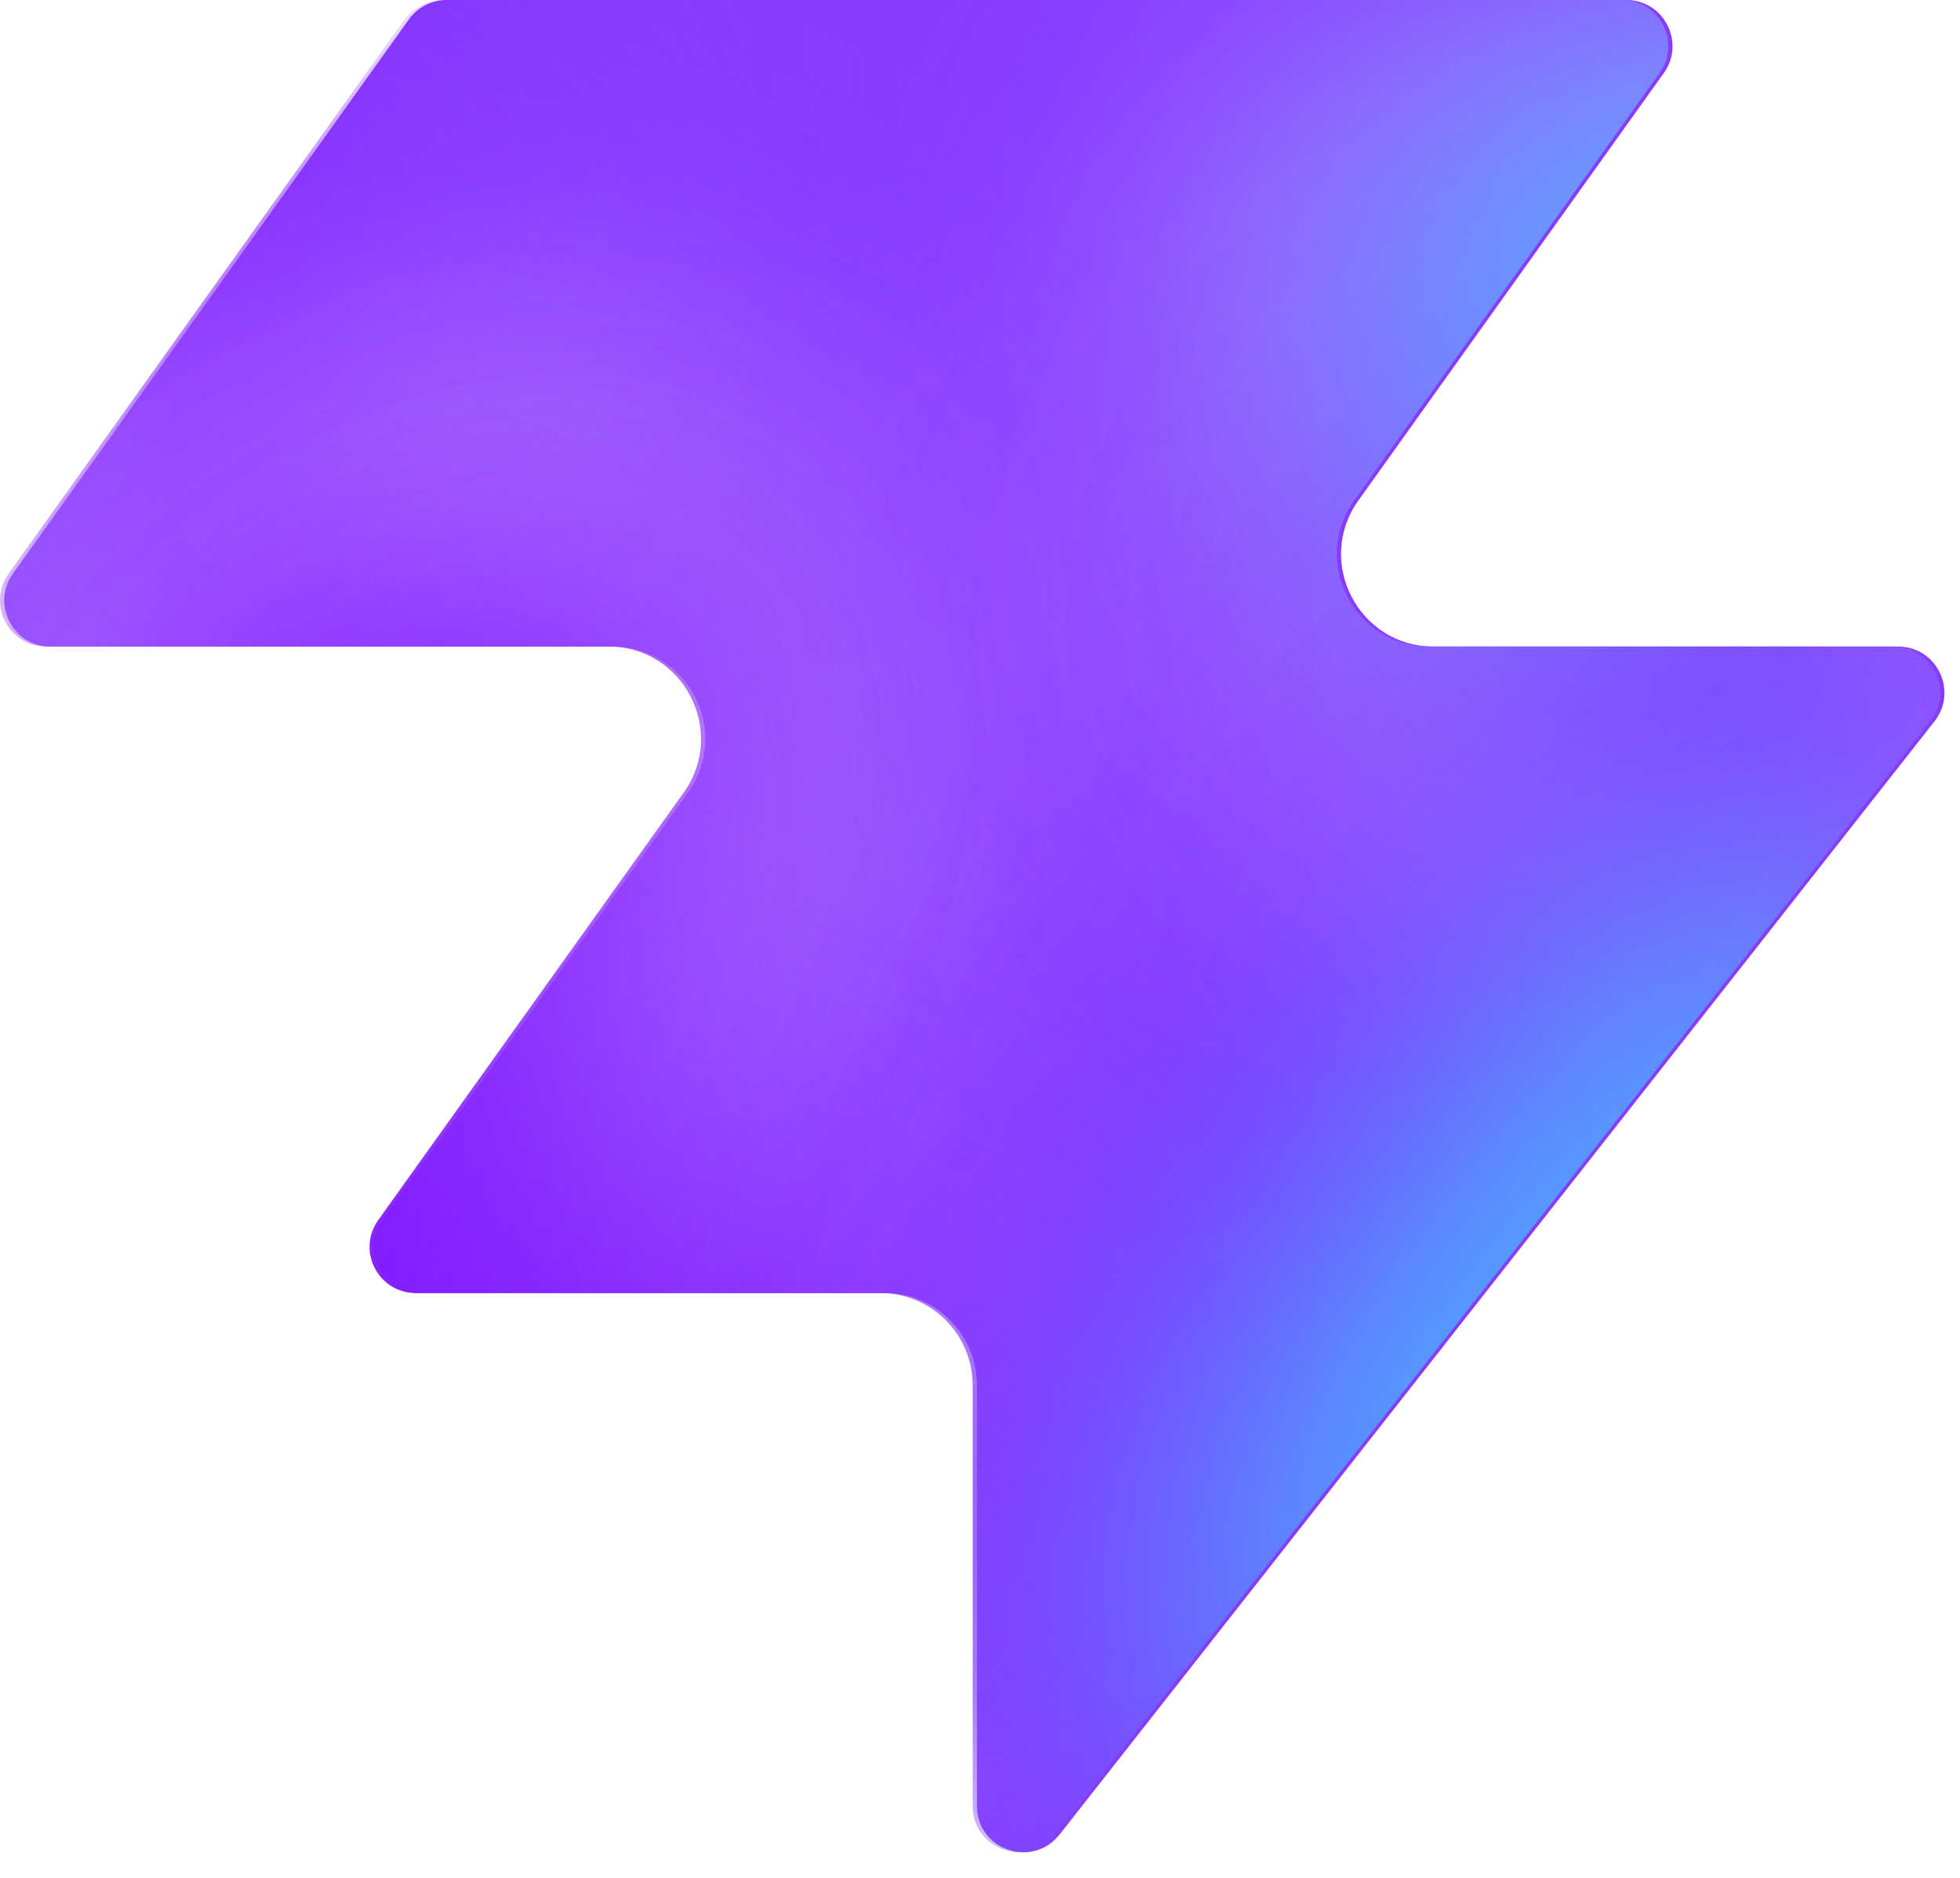
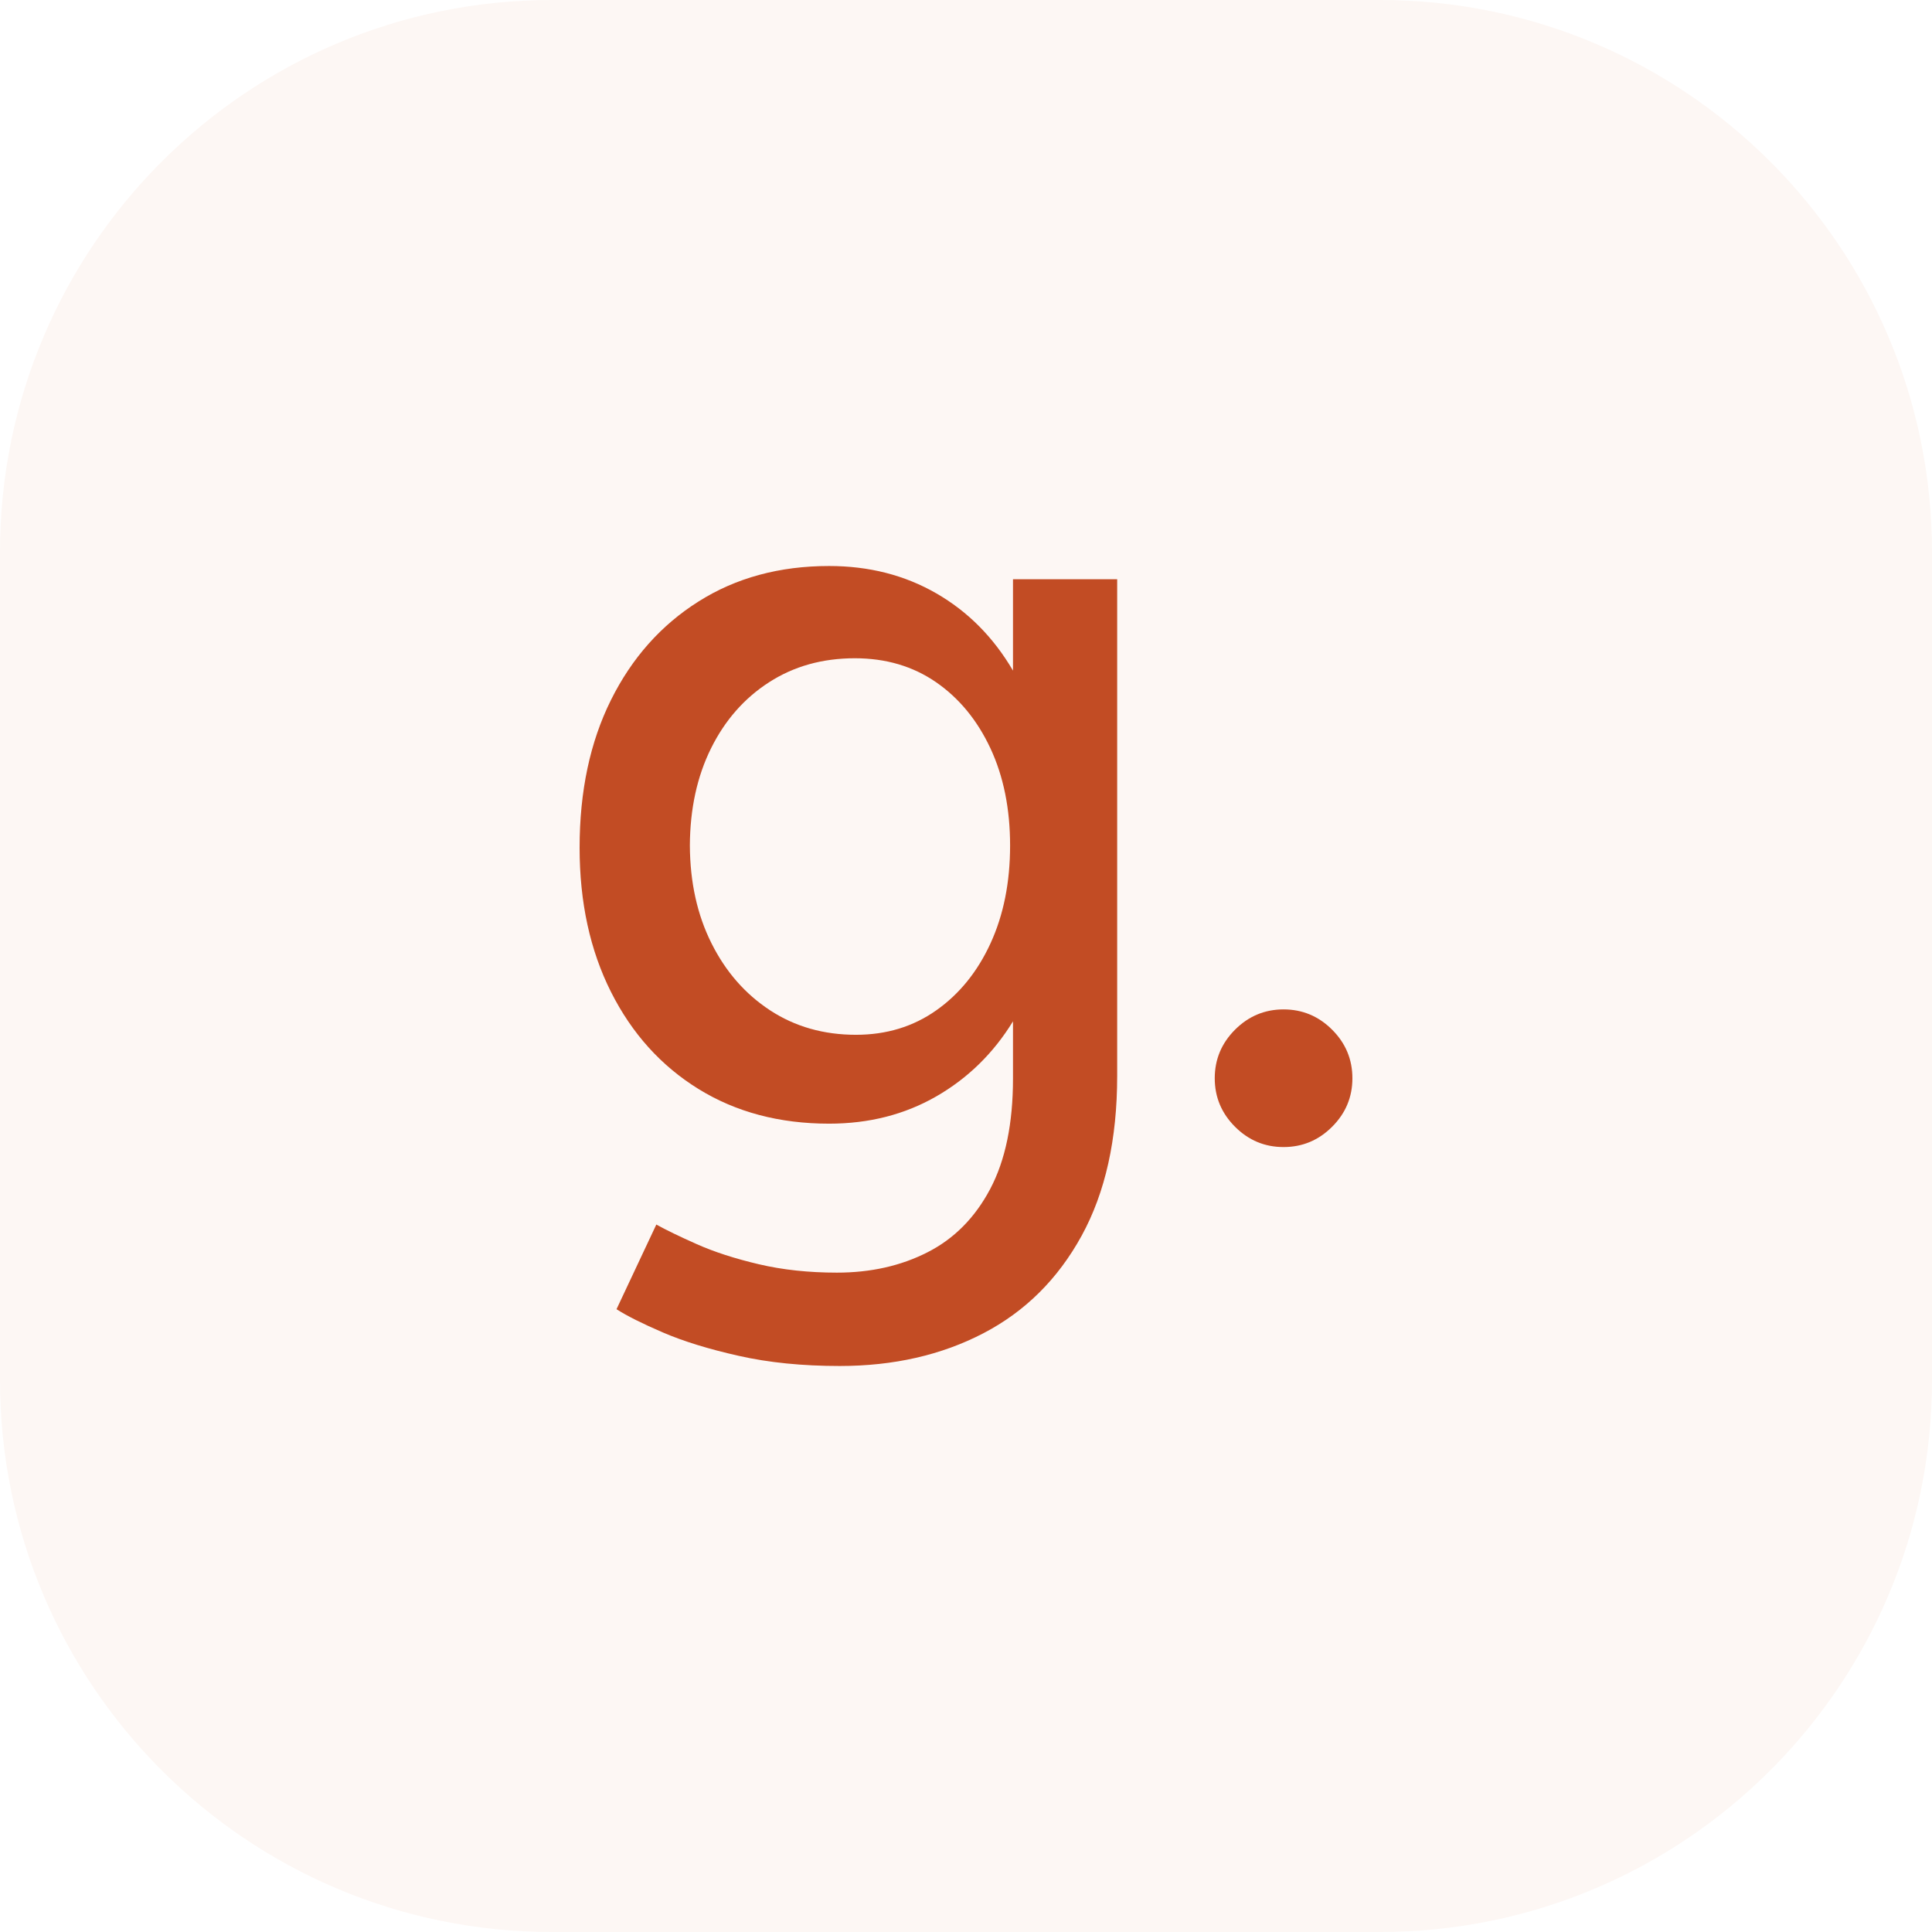
- <svg xmlns="http://www.w3.org/2000/svg" width="48" height="46" fill="none" viewBox="0 0 48 46">
-   <path fill="#863bff" d="M25.946 44.938c-.664.845-2.021.375-2.021-.698V33.937a2.26 2.26 0 0 0-2.262-2.262H10.287c-.92 0-1.456-1.04-.92-1.788l7.48-10.471c1.07-1.497 0-3.578-1.842-3.578H1.237c-.92 0-1.456-1.04-.92-1.788L10.013.474c.214-.297.556-.474.92-.474h28.894c.92 0 1.456 1.04.92 1.788l-7.48 10.471c-1.07 1.498 0 3.579 1.842 3.579h11.377c.943 0 1.473 1.088.89 1.83L25.947 44.94z" style="fill:#863bff;fill:color(display-p3 .525 .23 1);fill-opacity:1" />
-   <mask id="a" width="48" height="46" x="0" y="0" maskUnits="userSpaceOnUse" style="mask-type:alpha">
-     <path fill="#000" d="M25.842 44.938c-.664.844-2.021.375-2.021-.698V33.937a2.26 2.26 0 0 0-2.262-2.262H10.183c-.92 0-1.456-1.04-.92-1.788l7.48-10.471c1.07-1.498 0-3.579-1.842-3.579H1.133c-.92 0-1.456-1.04-.92-1.787L9.91.473c.214-.297.556-.474.92-.474h28.894c.92 0 1.456 1.04.92 1.788l-7.48 10.471c-1.07 1.498 0 3.578 1.842 3.578h11.377c.943 0 1.473 1.088.89 1.832L25.843 44.94z" style="fill:#000;fill-opacity:1" />
-   </mask>
-   <g mask="url(#a)">
-     <g filter="url(#b)">
-       <ellipse cx="5.508" cy="14.704" fill="#ede6ff" rx="5.508" ry="14.704" style="fill:#ede6ff;fill:color(display-p3 .927 .903 1);fill-opacity:1" transform="matrix(.00324 1 1 -.00324 -4.47 31.516)" />
-     </g>
-     <g filter="url(#c)">
-       <ellipse cx="10.399" cy="29.851" fill="#ede6ff" rx="10.399" ry="29.851" style="fill:#ede6ff;fill:color(display-p3 .927 .903 1);fill-opacity:1" transform="matrix(.00324 1 1 -.00324 -39.328 7.883)" />
-     </g>
-     <g filter="url(#d)">
-       <ellipse cx="5.508" cy="30.487" fill="#7e14ff" rx="5.508" ry="30.487" style="fill:#7e14ff;fill:color(display-p3 .492 .077 1);fill-opacity:1" transform="rotate(89.814 -25.913 -14.639)scale(1 -1)" />
-     </g>
-     <g filter="url(#e)">
-       <ellipse cx="5.508" cy="30.599" fill="#7e14ff" rx="5.508" ry="30.599" style="fill:#7e14ff;fill:color(display-p3 .492 .077 1);fill-opacity:1" transform="rotate(89.814 -32.644 -3.334)scale(1 -1)" />
-     </g>
-     <g filter="url(#f)">
-       <ellipse cx="5.508" cy="30.599" fill="#7e14ff" rx="5.508" ry="30.599" style="fill:#7e14ff;fill:color(display-p3 .492 .077 1);fill-opacity:1" transform="matrix(.00324 1 1 -.00324 -34.34 30.47)" />
-     </g>
-     <g filter="url(#g)">
-       <ellipse cx="14.072" cy="22.078" fill="#ede6ff" rx="14.072" ry="22.078" style="fill:#ede6ff;fill:color(display-p3 .927 .903 1);fill-opacity:1" transform="rotate(93.35 24.506 48.493)scale(-1 1)" />
-     </g>
-     <g filter="url(#h)">
-       <ellipse cx="3.47" cy="21.501" fill="#7e14ff" rx="3.47" ry="21.501" style="fill:#7e14ff;fill:color(display-p3 .492 .077 1);fill-opacity:1" transform="rotate(89.009 28.708 47.59)scale(-1 1)" />
-     </g>
-     <g filter="url(#i)">
-       <ellipse cx="3.47" cy="21.501" fill="#7e14ff" rx="3.47" ry="21.501" style="fill:#7e14ff;fill:color(display-p3 .492 .077 1);fill-opacity:1" transform="rotate(89.009 28.708 47.59)scale(-1 1)" />
-     </g>
-     <g filter="url(#j)">
-       <ellipse cx=".387" cy="8.972" fill="#7e14ff" rx="4.407" ry="29.108" style="fill:#7e14ff;fill:color(display-p3 .492 .077 1);fill-opacity:1" transform="rotate(39.51 .387 8.972)" />
-     </g>
-     <g filter="url(#k)">
-       <ellipse cx="47.523" cy="-6.092" fill="#7e14ff" rx="4.407" ry="29.108" style="fill:#7e14ff;fill:color(display-p3 .492 .077 1);fill-opacity:1" transform="rotate(37.892 47.523 -6.092)" />
-     </g>
-     <g filter="url(#l)">
-       <ellipse cx="41.412" cy="6.333" fill="#47bfff" rx="5.971" ry="9.665" style="fill:#47bfff;fill:color(display-p3 .28 .748 1);fill-opacity:1" transform="rotate(37.892 41.412 6.333)" />
-     </g>
-     <g filter="url(#m)">
-       <ellipse cx="-1.879" cy="38.332" fill="#7e14ff" rx="4.407" ry="29.108" style="fill:#7e14ff;fill:color(display-p3 .492 .077 1);fill-opacity:1" transform="rotate(37.892 -1.88 38.332)" />
-     </g>
-     <g filter="url(#n)">
-       <ellipse cx="-1.879" cy="38.332" fill="#7e14ff" rx="4.407" ry="29.108" style="fill:#7e14ff;fill:color(display-p3 .492 .077 1);fill-opacity:1" transform="rotate(37.892 -1.88 38.332)" />
-     </g>
-     <g filter="url(#o)">
-       <ellipse cx="35.651" cy="29.907" fill="#7e14ff" rx="4.407" ry="29.108" style="fill:#7e14ff;fill:color(display-p3 .492 .077 1);fill-opacity:1" transform="rotate(37.892 35.651 29.907)" />
-     </g>
-     <g filter="url(#p)">
-       <ellipse cx="38.418" cy="32.4" fill="#47bfff" rx="5.971" ry="15.297" style="fill:#47bfff;fill:color(display-p3 .28 .748 1);fill-opacity:1" transform="rotate(37.892 38.418 32.4)" />
-     </g>
-   </g>
-   <defs>
-     <filter id="b" width="60.045" height="41.654" x="-19.77" y="16.149" color-interpolation-filters="sRGB" filterUnits="userSpaceOnUse">
-       <feFlood flood-opacity="0" result="BackgroundImageFix" />
-       <feBlend in="SourceGraphic" in2="BackgroundImageFix" result="shape" />
-       <feGaussianBlur result="effect1_foregroundBlur_2002_17158" stdDeviation="7.659" />
-     </filter>
-     <filter id="c" width="90.34" height="51.437" x="-54.613" y="-7.533" color-interpolation-filters="sRGB" filterUnits="userSpaceOnUse">
-       <feFlood flood-opacity="0" result="BackgroundImageFix" />
-       <feBlend in="SourceGraphic" in2="BackgroundImageFix" result="shape" />
-       <feGaussianBlur result="effect1_foregroundBlur_2002_17158" stdDeviation="7.659" />
-     </filter>
-     <filter id="d" width="79.355" height="29.4" x="-49.64" y="2.03" color-interpolation-filters="sRGB" filterUnits="userSpaceOnUse">
-       <feFlood flood-opacity="0" result="BackgroundImageFix" />
-       <feBlend in="SourceGraphic" in2="BackgroundImageFix" result="shape" />
-       <feGaussianBlur result="effect1_foregroundBlur_2002_17158" stdDeviation="4.596" />
-     </filter>
-     <filter id="e" width="79.579" height="29.4" x="-45.045" y="20.029" color-interpolation-filters="sRGB" filterUnits="userSpaceOnUse">
-       <feFlood flood-opacity="0" result="BackgroundImageFix" />
-       <feBlend in="SourceGraphic" in2="BackgroundImageFix" result="shape" />
-       <feGaussianBlur result="effect1_foregroundBlur_2002_17158" stdDeviation="4.596" />
-     </filter>
-     <filter id="f" width="79.579" height="29.4" x="-43.513" y="21.178" color-interpolation-filters="sRGB" filterUnits="userSpaceOnUse">
-       <feFlood flood-opacity="0" result="BackgroundImageFix" />
-       <feBlend in="SourceGraphic" in2="BackgroundImageFix" result="shape" />
-       <feGaussianBlur result="effect1_foregroundBlur_2002_17158" stdDeviation="4.596" />
-     </filter>
-     <filter id="g" width="74.749" height="58.852" x="15.756" y="-17.901" color-interpolation-filters="sRGB" filterUnits="userSpaceOnUse">
-       <feFlood flood-opacity="0" result="BackgroundImageFix" />
-       <feBlend in="SourceGraphic" in2="BackgroundImageFix" result="shape" />
-       <feGaussianBlur result="effect1_foregroundBlur_2002_17158" stdDeviation="7.659" />
-     </filter>
-     <filter id="h" width="61.377" height="25.362" x="23.548" y="2.284" color-interpolation-filters="sRGB" filterUnits="userSpaceOnUse">
-       <feFlood flood-opacity="0" result="BackgroundImageFix" />
-       <feBlend in="SourceGraphic" in2="BackgroundImageFix" result="shape" />
-       <feGaussianBlur result="effect1_foregroundBlur_2002_17158" stdDeviation="4.596" />
-     </filter>
-     <filter id="i" width="61.377" height="25.362" x="23.548" y="2.284" color-interpolation-filters="sRGB" filterUnits="userSpaceOnUse">
-       <feFlood flood-opacity="0" result="BackgroundImageFix" />
-       <feBlend in="SourceGraphic" in2="BackgroundImageFix" result="shape" />
-       <feGaussianBlur result="effect1_foregroundBlur_2002_17158" stdDeviation="4.596" />
-     </filter>
-     <filter id="j" width="56.045" height="63.649" x="-27.636" y="-22.853" color-interpolation-filters="sRGB" filterUnits="userSpaceOnUse">
-       <feFlood flood-opacity="0" result="BackgroundImageFix" />
-       <feBlend in="SourceGraphic" in2="BackgroundImageFix" result="shape" />
-       <feGaussianBlur result="effect1_foregroundBlur_2002_17158" stdDeviation="4.596" />
-     </filter>
-     <filter id="k" width="54.814" height="64.646" x="20.116" y="-38.415" color-interpolation-filters="sRGB" filterUnits="userSpaceOnUse">
-       <feFlood flood-opacity="0" result="BackgroundImageFix" />
-       <feBlend in="SourceGraphic" in2="BackgroundImageFix" result="shape" />
-       <feGaussianBlur result="effect1_foregroundBlur_2002_17158" stdDeviation="4.596" />
-     </filter>
-     <filter id="l" width="33.541" height="35.313" x="24.641" y="-11.323" color-interpolation-filters="sRGB" filterUnits="userSpaceOnUse">
-       <feFlood flood-opacity="0" result="BackgroundImageFix" />
-       <feBlend in="SourceGraphic" in2="BackgroundImageFix" result="shape" />
-       <feGaussianBlur result="effect1_foregroundBlur_2002_17158" stdDeviation="4.596" />
-     </filter>
-     <filter id="m" width="54.814" height="64.646" x="-29.286" y="6.009" color-interpolation-filters="sRGB" filterUnits="userSpaceOnUse">
-       <feFlood flood-opacity="0" result="BackgroundImageFix" />
-       <feBlend in="SourceGraphic" in2="BackgroundImageFix" result="shape" />
-       <feGaussianBlur result="effect1_foregroundBlur_2002_17158" stdDeviation="4.596" />
-     </filter>
-     <filter id="n" width="54.814" height="64.646" x="-29.286" y="6.009" color-interpolation-filters="sRGB" filterUnits="userSpaceOnUse">
-       <feFlood flood-opacity="0" result="BackgroundImageFix" />
-       <feBlend in="SourceGraphic" in2="BackgroundImageFix" result="shape" />
-       <feGaussianBlur result="effect1_foregroundBlur_2002_17158" stdDeviation="4.596" />
-     </filter>
-     <filter id="o" width="54.814" height="64.646" x="8.244" y="-2.416" color-interpolation-filters="sRGB" filterUnits="userSpaceOnUse">
-       <feFlood flood-opacity="0" result="BackgroundImageFix" />
-       <feBlend in="SourceGraphic" in2="BackgroundImageFix" result="shape" />
-       <feGaussianBlur result="effect1_foregroundBlur_2002_17158" stdDeviation="4.596" />
-     </filter>
-     <filter id="p" width="39.409" height="43.623" x="18.713" y="10.588" color-interpolation-filters="sRGB" filterUnits="userSpaceOnUse">
-       <feFlood flood-opacity="0" result="BackgroundImageFix" />
-       <feBlend in="SourceGraphic" in2="BackgroundImageFix" result="shape" />
-       <feGaussianBlur result="effect1_foregroundBlur_2002_17158" stdDeviation="4.596" />
-     </filter>
-   </defs>
+ <svg xmlns="http://www.w3.org/2000/svg" width="28" height="28" viewBox="0 0 28 28">
+   <rect width="28" height="28" rx="8" fill="#fdf7f4" />
+   <path fill="#c24c24" d="M12.17 19.797Q11.358 19.797 10.707 19.65Q10.055 19.504 9.607 19.311Q9.159 19.118 8.935 18.974L9.512 17.747Q9.722 17.864 10.1 18.032Q10.478 18.2 10.996 18.322Q11.514 18.444 12.129 18.444Q12.864 18.444 13.442 18.149Q14.021 17.855 14.351 17.231Q14.681 16.607 14.681 15.632V14.802Q14.256 15.495 13.569 15.89Q12.882 16.285 12.016 16.285Q10.937 16.285 10.124 15.783Q9.31 15.28 8.855 14.376Q8.4 13.472 8.4 12.286Q8.4 11.058 8.855 10.144Q9.31 9.23 10.124 8.717Q10.937 8.203 12.016 8.203Q12.882 8.203 13.569 8.599Q14.256 8.994 14.681 9.719V8.395H16.191V15.595Q16.191 16.969 15.676 17.909Q15.16 18.85 14.251 19.323Q13.341 19.797 12.17 19.797ZM12.405 14.997Q13.068 14.997 13.57 14.642Q14.073 14.287 14.356 13.67Q14.639 13.053 14.639 12.254Q14.639 11.456 14.354 10.845Q14.068 10.234 13.566 9.887Q13.063 9.54 12.389 9.54Q11.686 9.54 11.147 9.887Q10.608 10.234 10.305 10.845Q10.002 11.456 9.998 12.254Q10.002 13.053 10.311 13.67Q10.619 14.287 11.16 14.642Q11.702 14.997 12.405 14.997ZM18.602 16.624Q18.193 16.624 17.899 16.33Q17.605 16.036 17.605 15.627Q17.605 15.217 17.899 14.923Q18.193 14.629 18.602 14.629Q19.012 14.629 19.306 14.923Q19.6 15.217 19.6 15.627Q19.6 16.036 19.306 16.33Q19.012 16.624 18.602 16.624Z" />
</svg>
